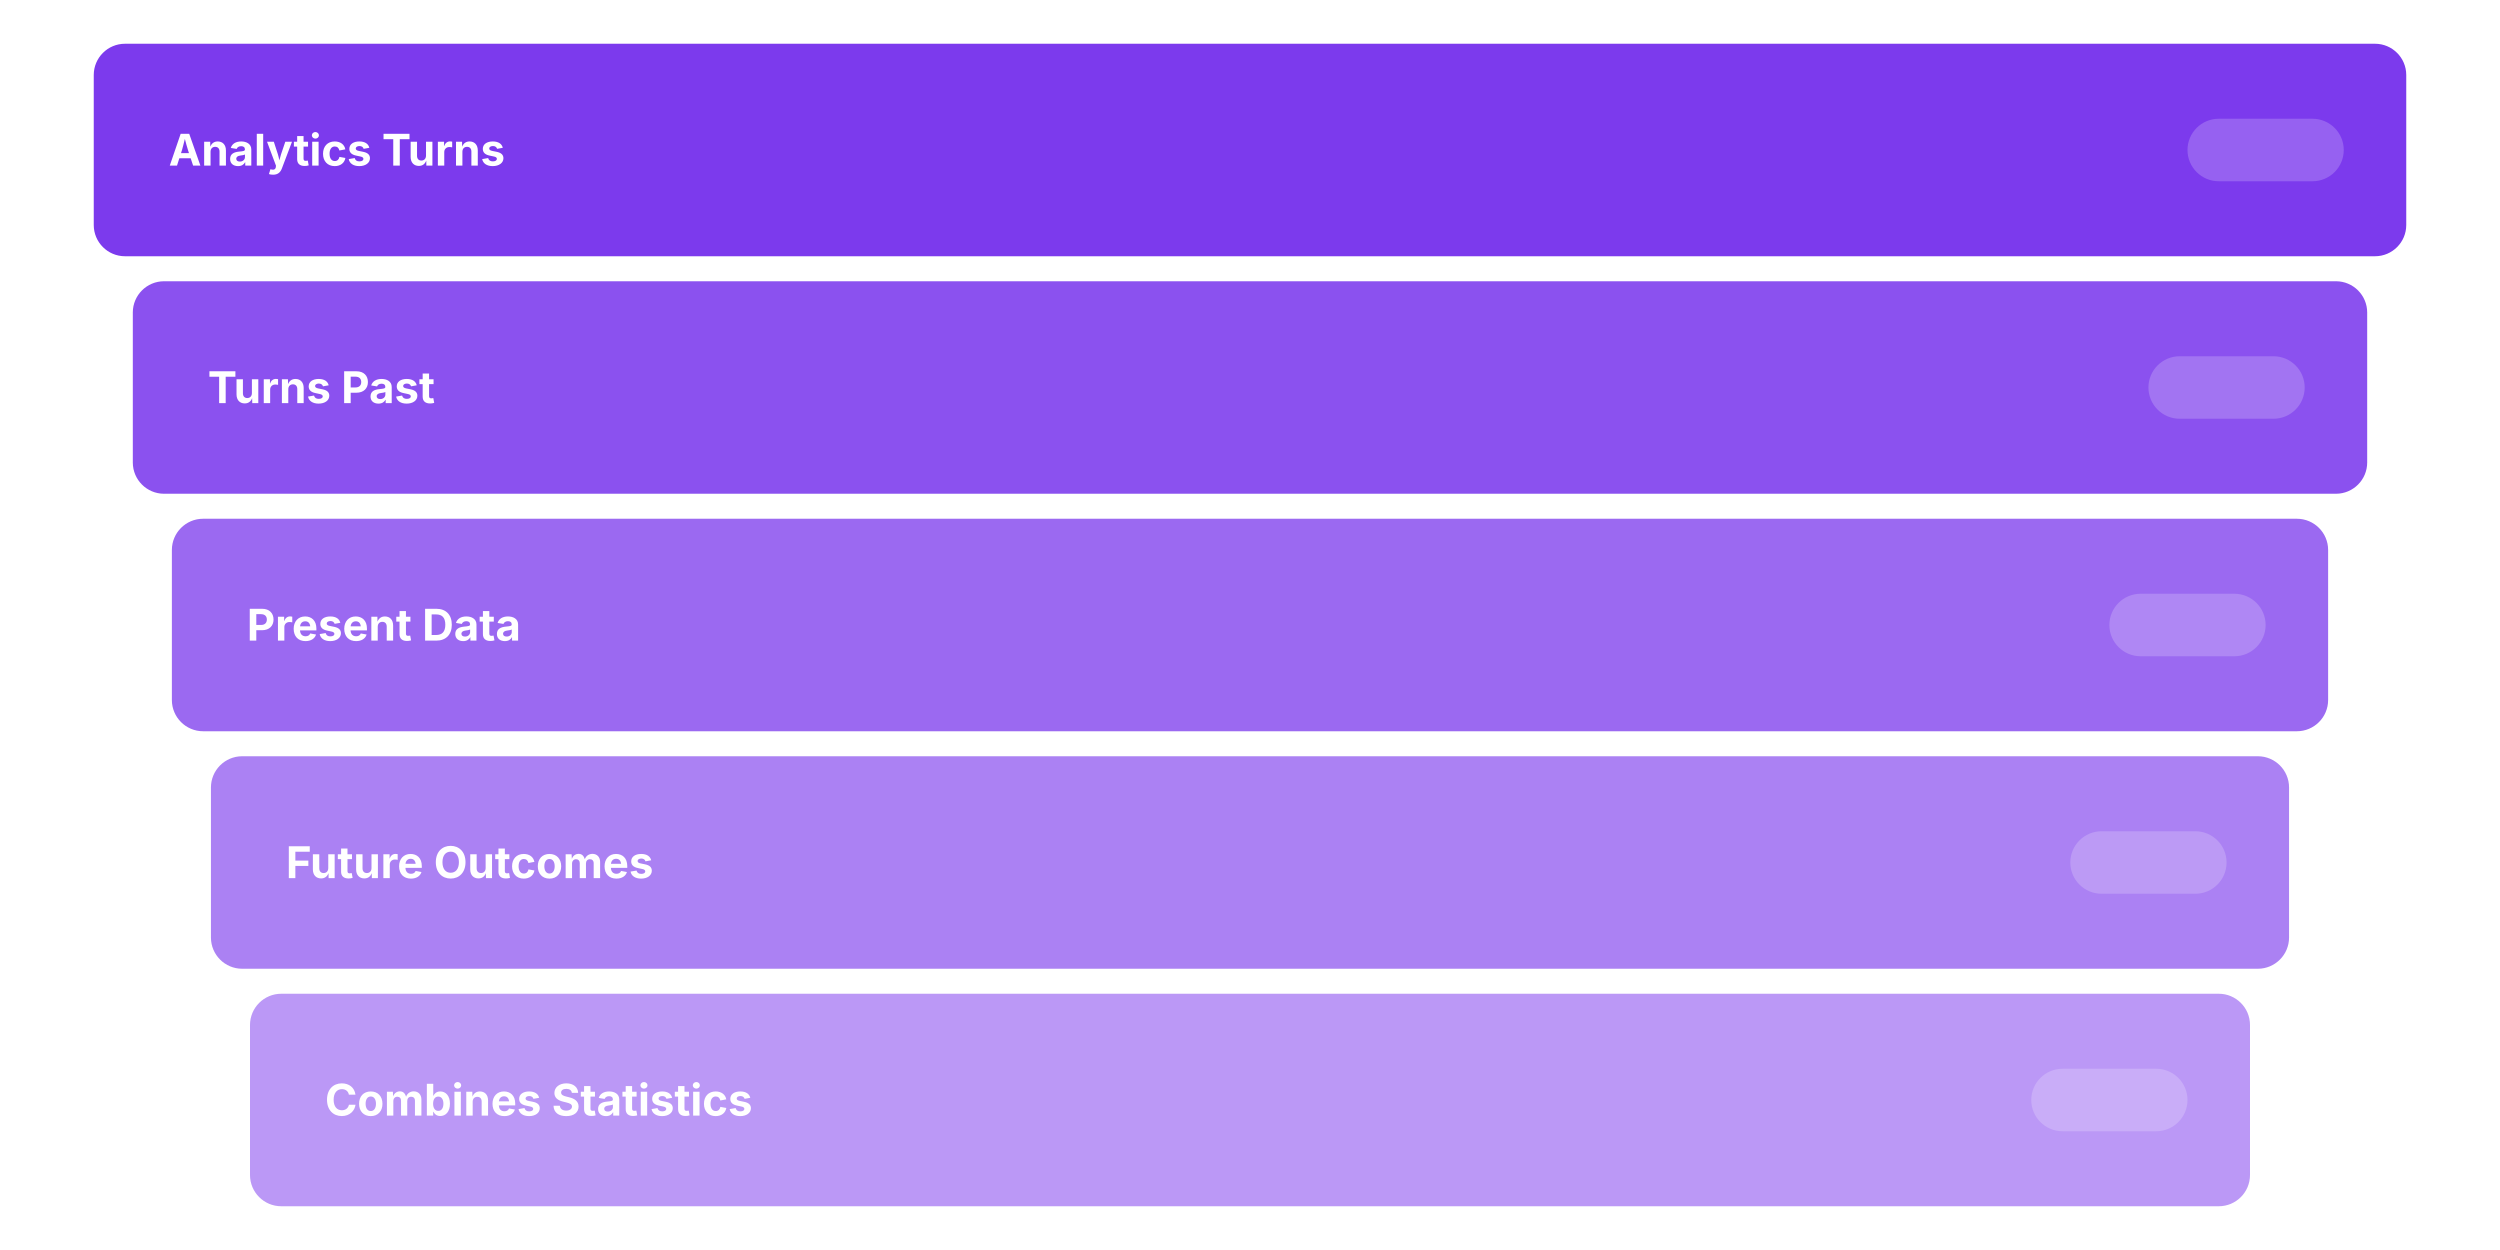
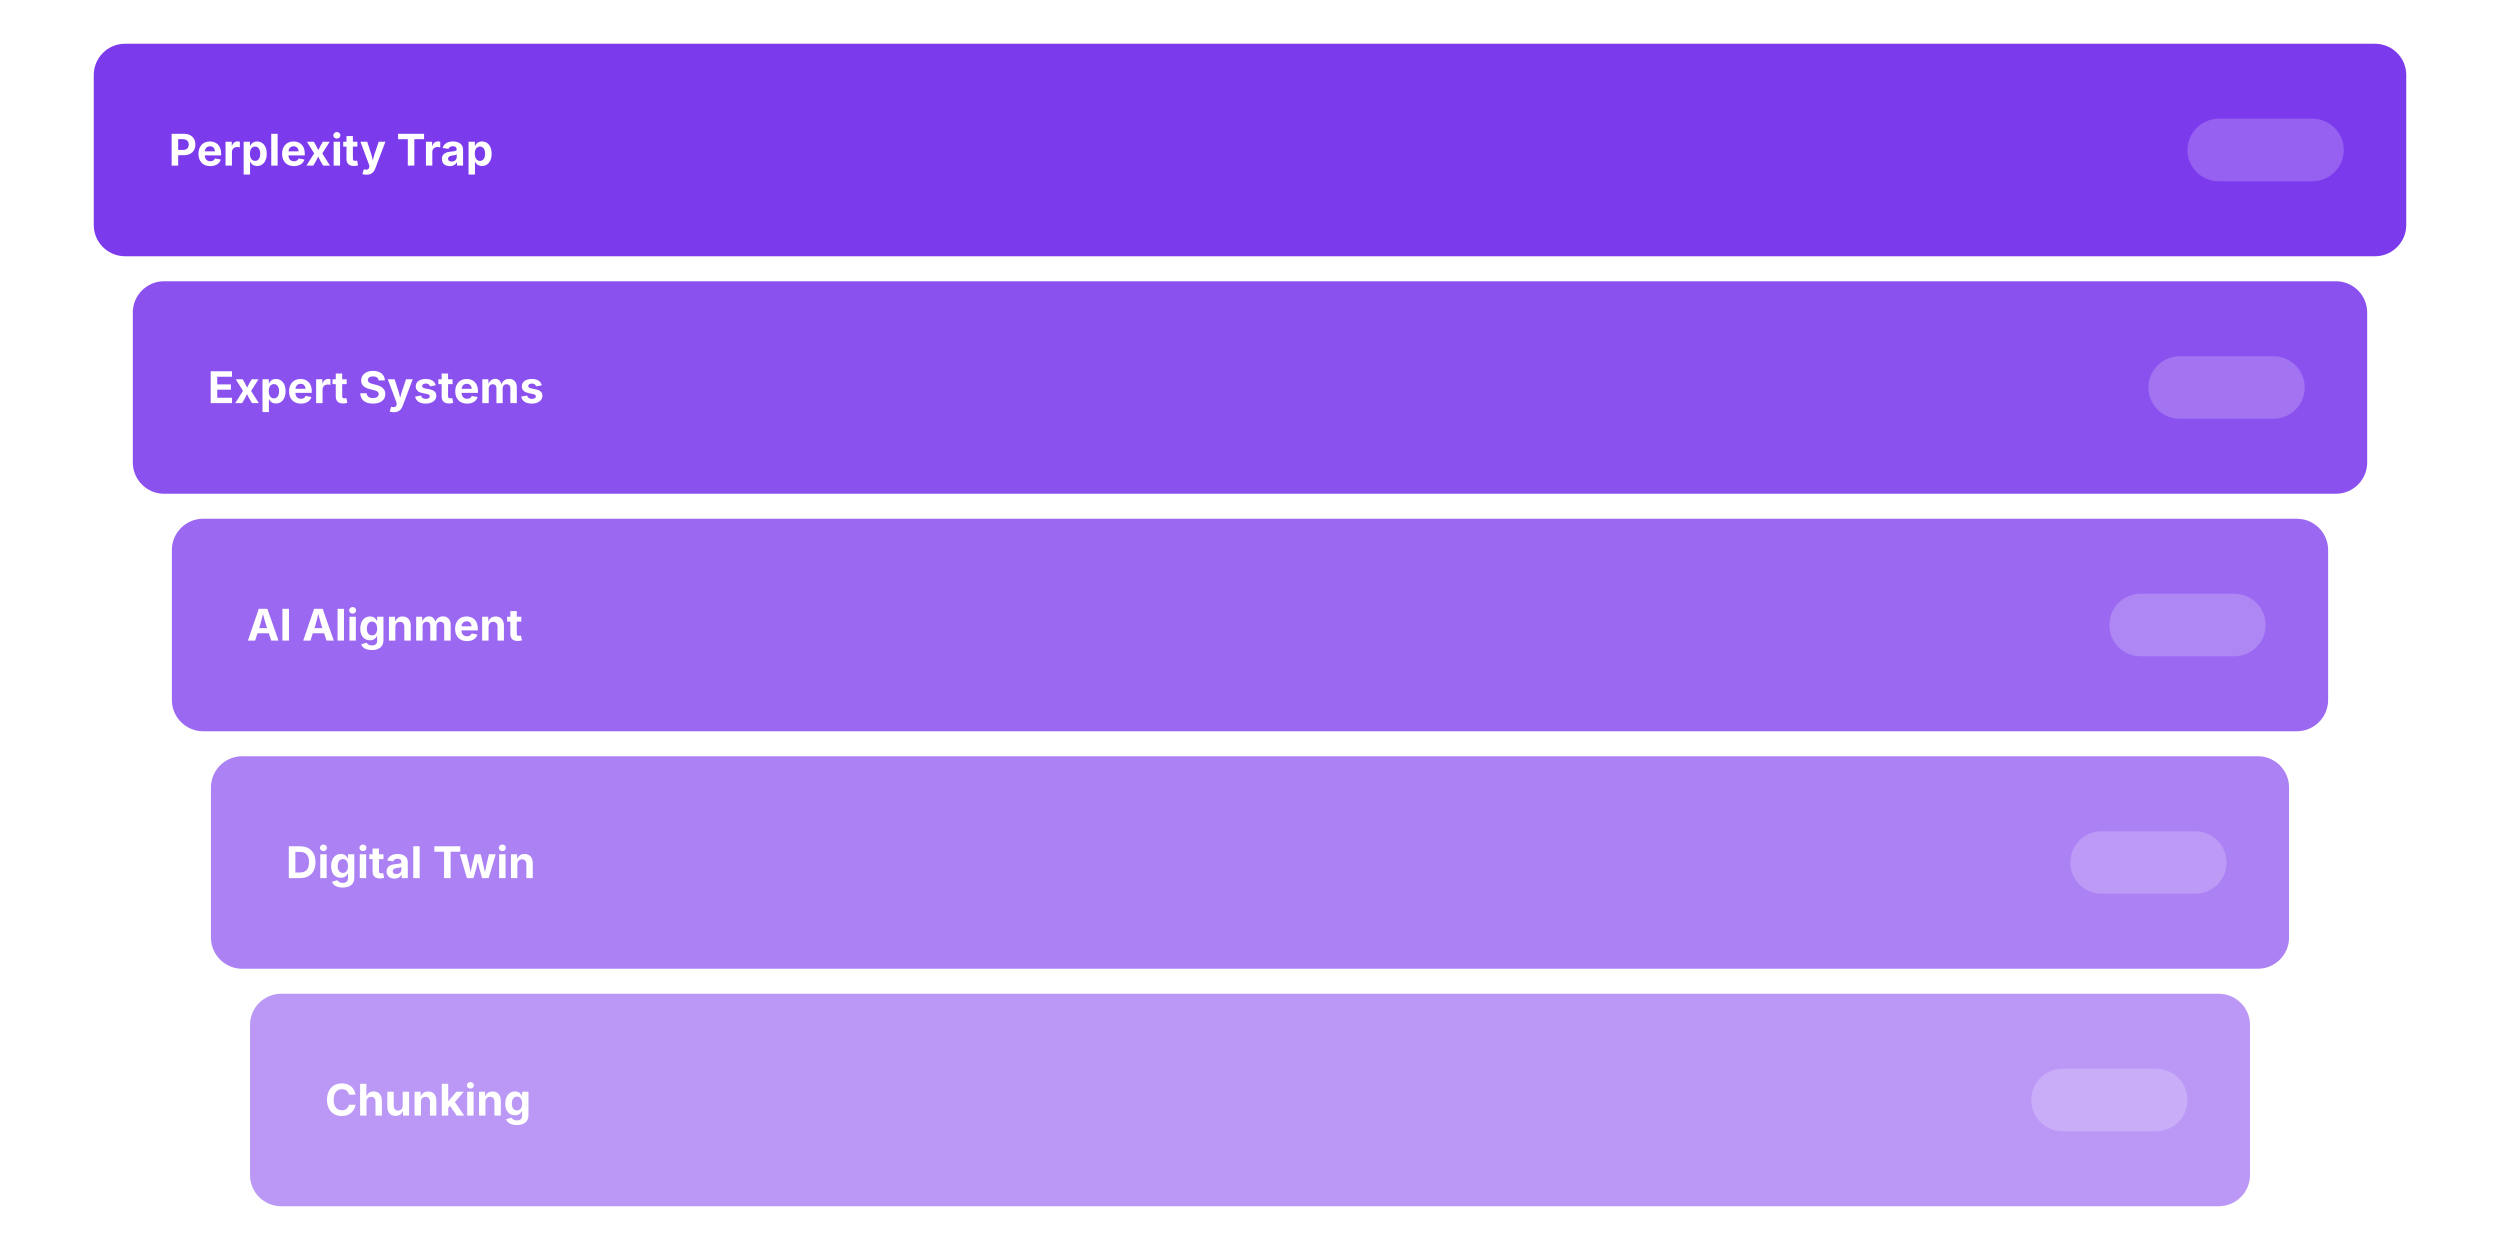
<svg xmlns="http://www.w3.org/2000/svg" viewBox="0 0 800 400" width="800" height="400">
  <rect width="800" height="400" fill="#fff" />
  <rect x="30" y="14" width="740" height="68" rx="10" fill="#7c3aed" opacity="1" />
-   <text x="54" y="53" font-family="'Inter',sans-serif" font-weight="700" font-size="14" fill="#fff">Analytics Turns</text>
+   <text x="54" y="53" font-family="'Inter',sans-serif" font-weight="700" font-size="14" fill="#fff">Perplexity Trap</text>
  <rect x="700" y="38" width="50" height="20" rx="10" fill="rgba(255,255,255,0.2)" />
  <rect x="42.5" y="90" width="715" height="68" rx="10" fill="#7c3aed" opacity="0.88" />
-   <text x="66.5" y="129" font-family="'Inter',sans-serif" font-weight="700" font-size="14" fill="#fff">Turns Past</text>
+   <text x="66.5" y="129" font-family="'Inter',sans-serif" font-weight="700" font-size="14" fill="#fff">Expert Systems</text>
  <rect x="687.5" y="114" width="50" height="20" rx="10" fill="rgba(255,255,255,0.2)" />
  <rect x="55" y="166" width="690" height="68" rx="10" fill="#7c3aed" opacity="0.76" />
-   <text x="79" y="205" font-family="'Inter',sans-serif" font-weight="700" font-size="14" fill="#fff">Present Data</text>
+   <text x="79" y="205" font-family="'Inter',sans-serif" font-weight="700" font-size="14" fill="#fff">AI Alignment</text>
  <rect x="675" y="190" width="50" height="20" rx="10" fill="rgba(255,255,255,0.2)" />
  <rect x="67.5" y="242" width="665" height="68" rx="10" fill="#7c3aed" opacity="0.64" />
-   <text x="91.5" y="281" font-family="'Inter',sans-serif" font-weight="700" font-size="14" fill="#fff">Future Outcomes</text>
+   <text x="91.5" y="281" font-family="'Inter',sans-serif" font-weight="700" font-size="14" fill="#fff">Digital Twin</text>
  <rect x="662.5" y="266" width="50" height="20" rx="10" fill="rgba(255,255,255,0.2)" />
  <rect x="80" y="318" width="640" height="68" rx="10" fill="#7c3aed" opacity="0.52" />
-   <text x="104" y="357" font-family="'Inter',sans-serif" font-weight="700" font-size="14" fill="#fff">Combines Statistics</text>
+   <text x="104" y="357" font-family="'Inter',sans-serif" font-weight="700" font-size="14" fill="#fff">Chunking</text>
  <rect x="650" y="342" width="50" height="20" rx="10" fill="rgba(255,255,255,0.2)" />
</svg>
